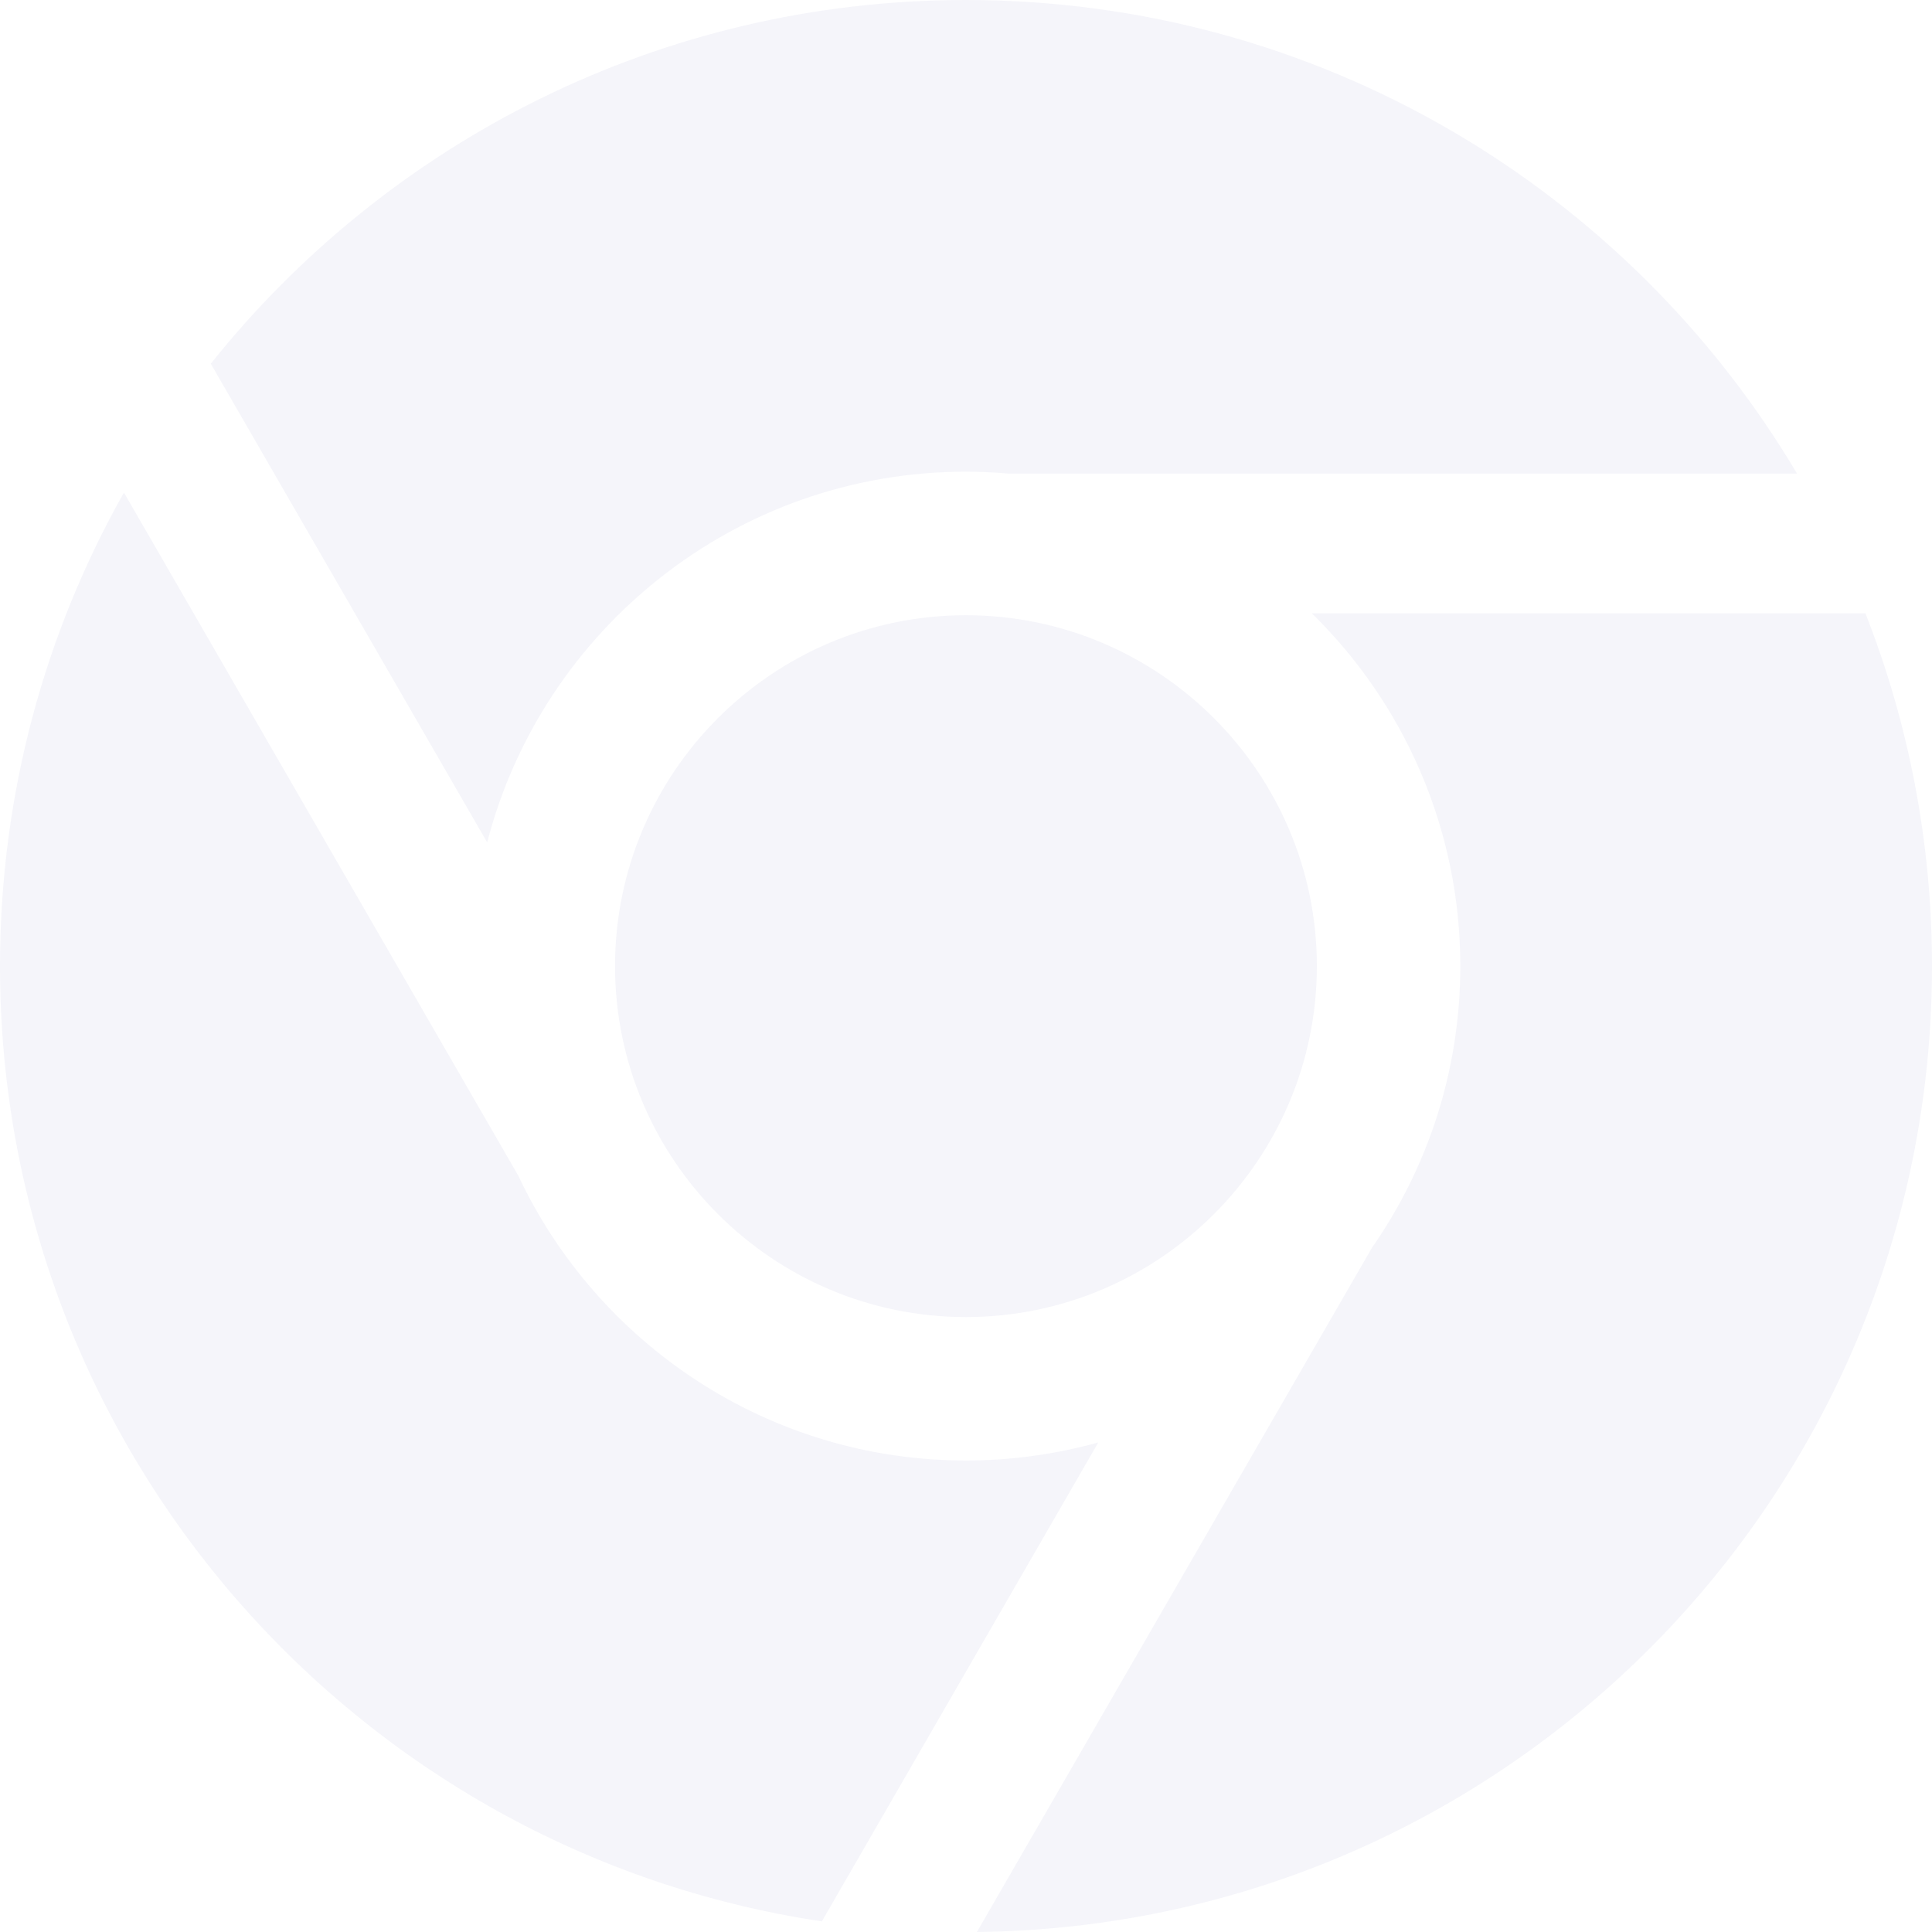
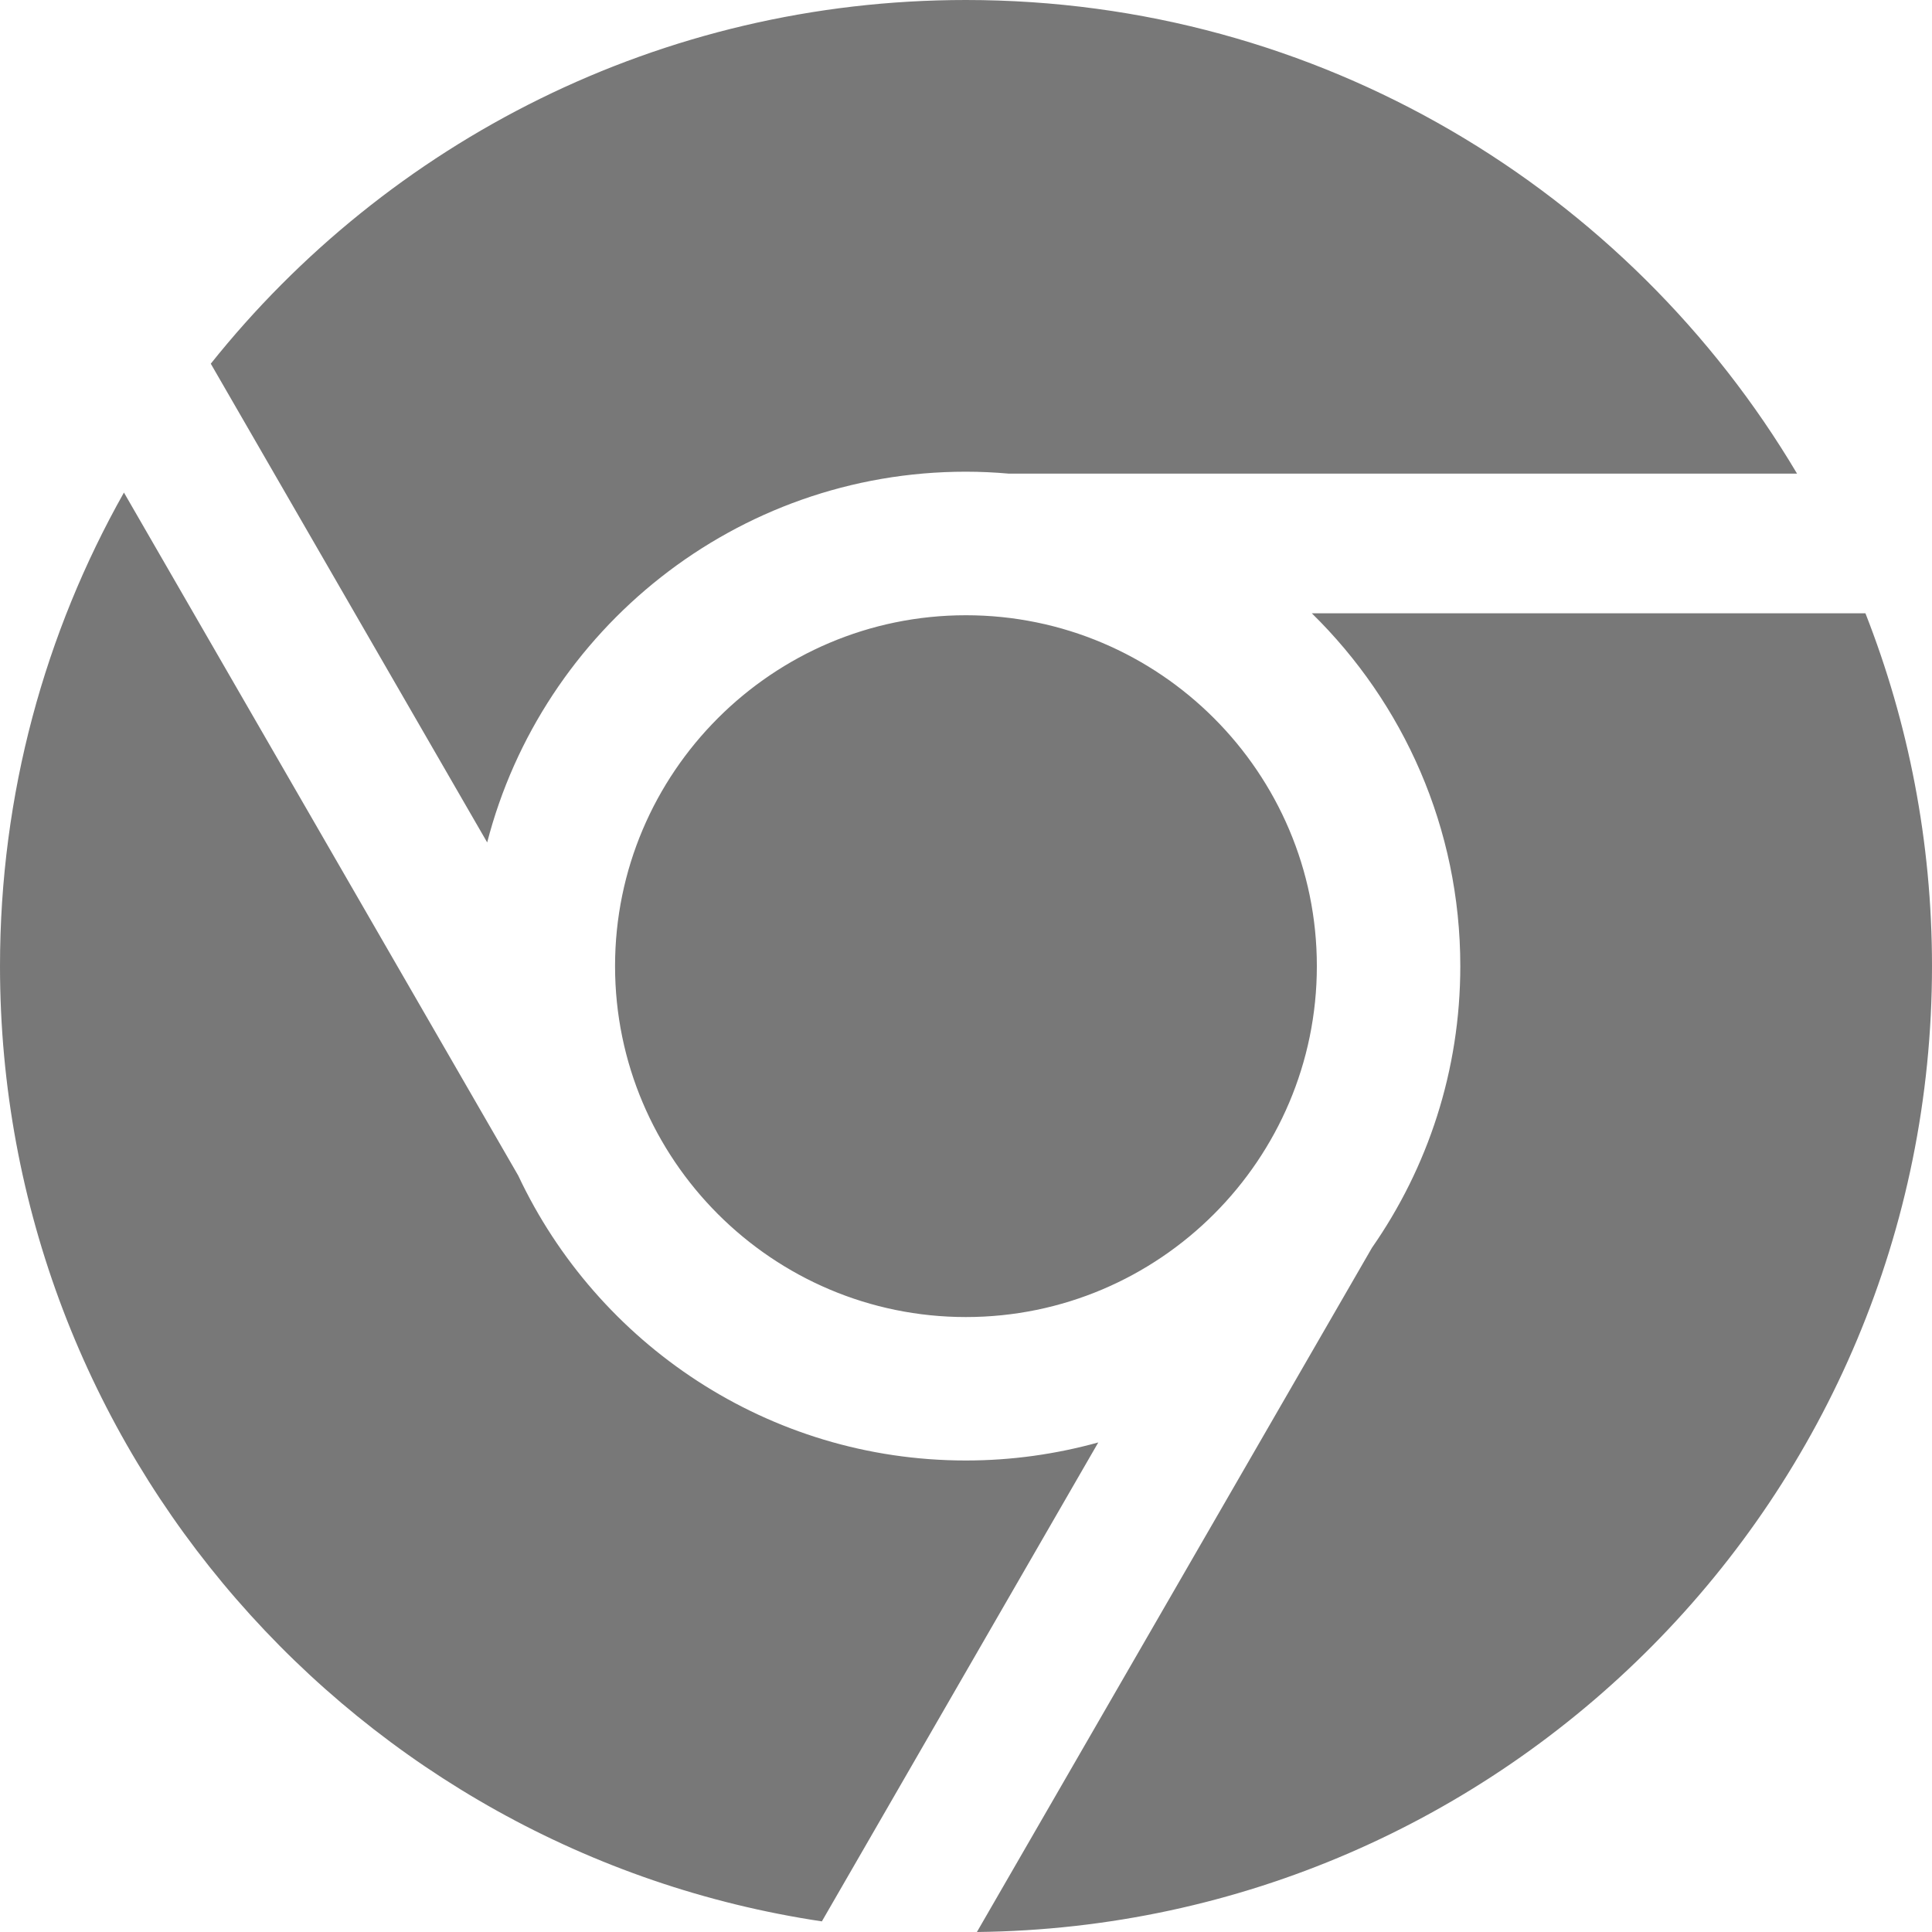
<svg xmlns="http://www.w3.org/2000/svg" width="20px" height="20px" viewBox="0 0 20 20" version="1.1">
  <g id="Page-1" stroke="none" stroke-width="1" fill="none" fill-rule="evenodd">
-     <g id="browser-chrome-icon" fill="#F5F5FA">
+     <g id="browser-chrome-icon" fill="#787878">
      <path d="M5.044,8.722 L2.182,3.765 C4.014,1.471 6.835,0 9.999,0 C13.661,0 16.861,1.968 18.603,4.903 L10.443,4.903 C10.296,4.89 10.148,4.883 9.998,4.883 C7.618,4.883 5.612,6.517 5.043,8.722 L5.045,8.722 L5.044,8.722 Z M13.579,6.349 L19.311,6.349 C19.755,7.48 20,8.712 20,10.001 C20,15.486 15.583,19.939 10.113,20 L14.203,12.916 C14.78,12.088 15.117,11.083 15.117,10.001 C15.117,8.573 14.528,7.278 13.58,6.349 L13.579,6.349 Z M6.367,10.001 C6.367,7.998 7.997,6.369 9.999,6.369 C12.002,6.369 13.632,7.999 13.632,10.001 C13.632,12.004 12.002,13.634 9.999,13.634 C7.997,13.634 6.367,12.004 6.367,10.001 Z M11.37,14.931 L8.508,19.89 C3.693,19.17 0,15.016 0,10.001 C0,8.22 0.466,6.548 1.283,5.099 L5.365,12.17 C6.183,13.91 7.953,15.119 9.999,15.119 C10.474,15.119 10.932,15.053 11.37,14.932 L11.37,14.931 L11.37,14.931 Z" id="ChromeLogo" />
    </g>
  </g>
</svg>
